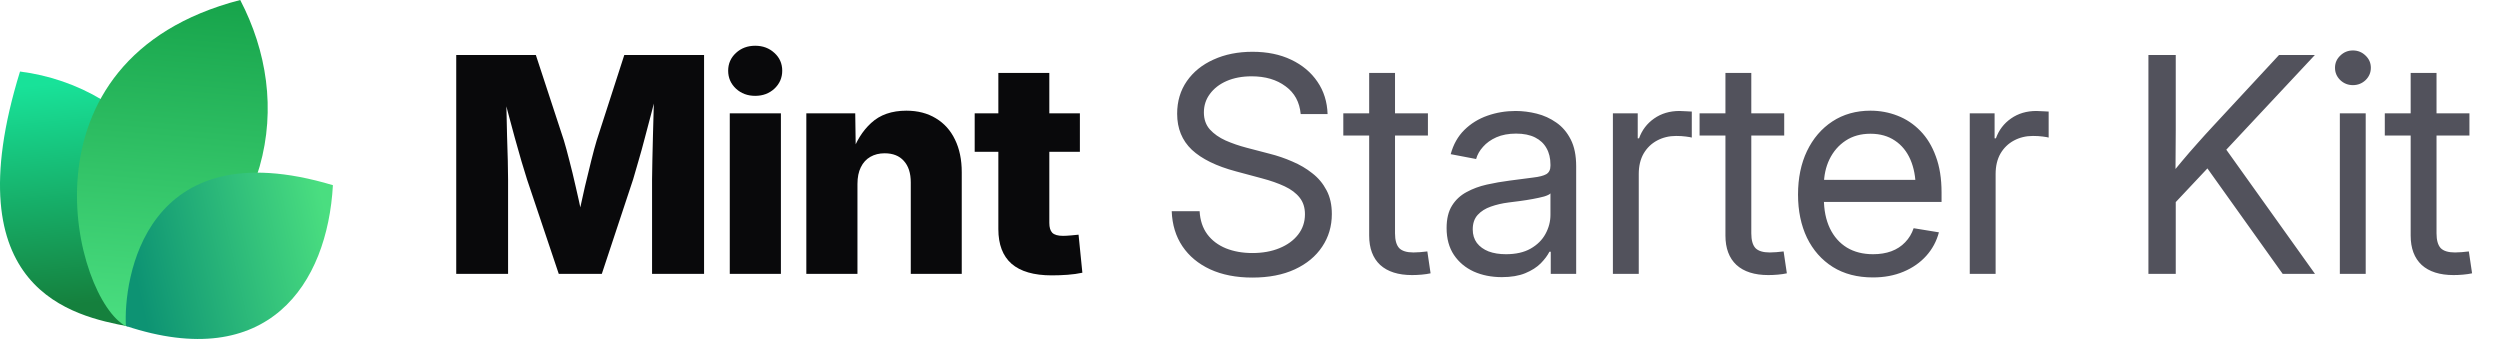
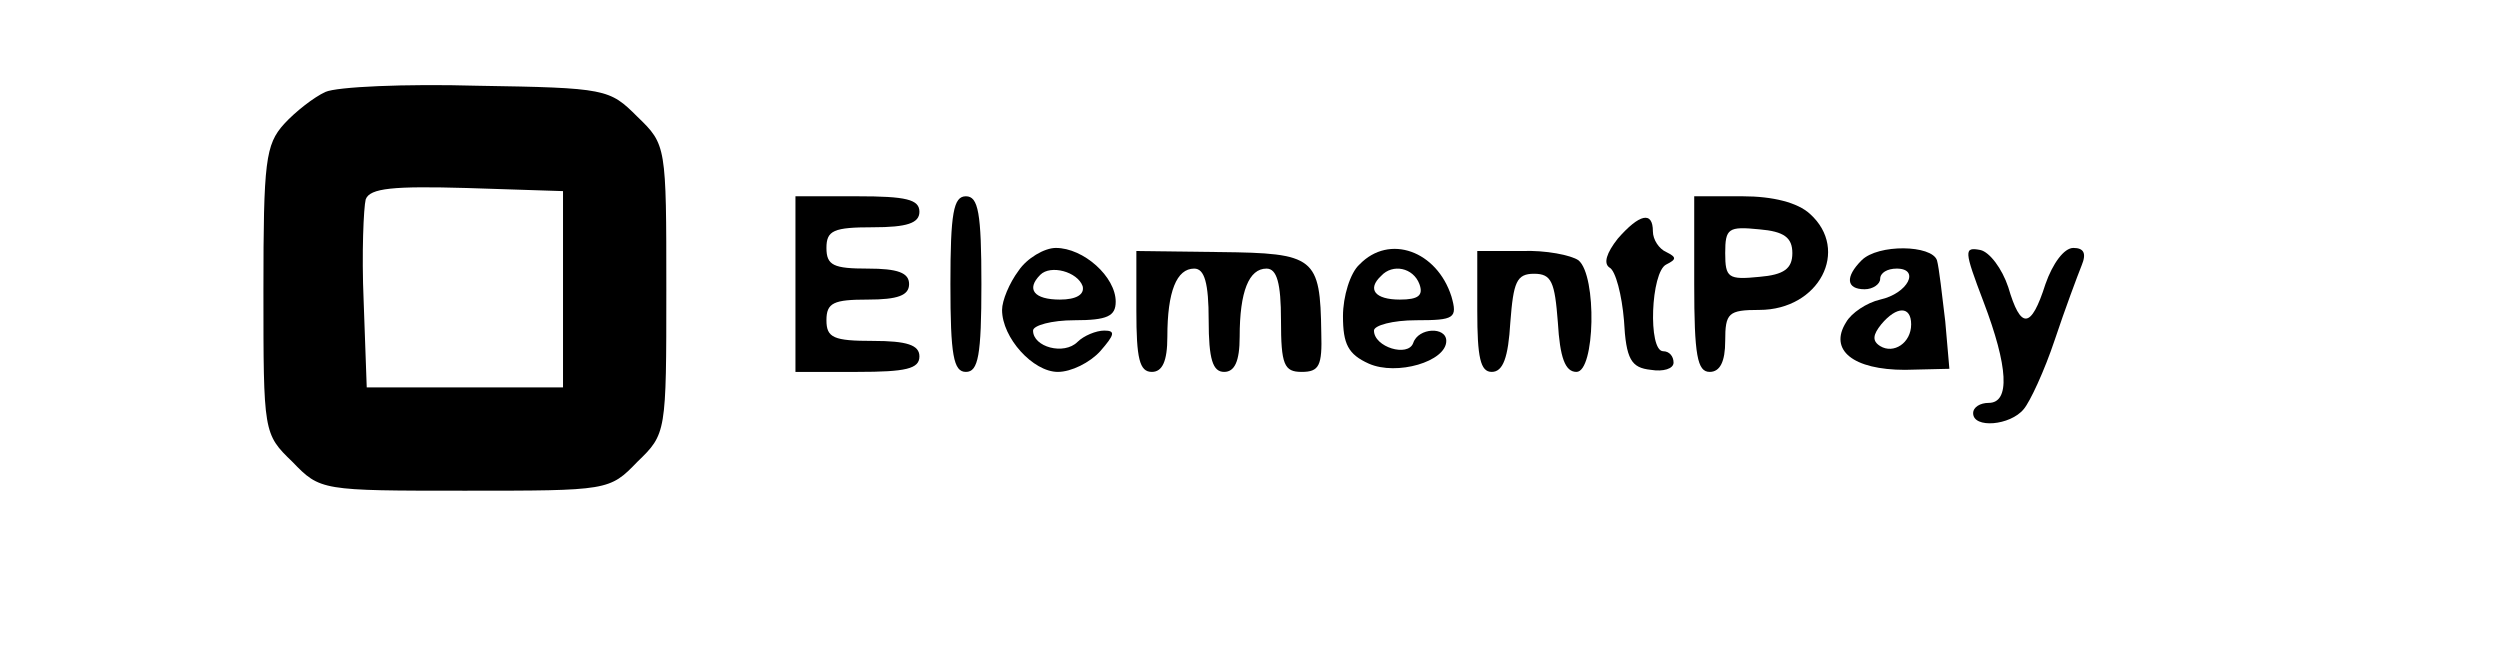
- <svg xmlns="http://www.w3.org/2000/svg" width="177" height="24" viewBox="0 0 177 24" fill="none">
-   <path d="M9.061 23.108C5.268 22.377 -3.391 20.627 1.417 5.064C9.634 6.099 16.973 14.064 9.061 23.108Z" fill="url(#paint0_linear_17557_2020)" />
-   <path d="M8.919 23.094C5.276 21.222 0.784 4.209 17.007 0C20.757 7.193 19.621 16.545 8.919 23.094Z" fill="url(#paint1_linear_17557_2020)" />
-   <path d="M8.914 23.079C8.735 19.882 10.159 9.085 23.57 13.111C23.181 20.123 18.984 26.418 8.914 23.079Z" fill="url(#paint2_linear_17557_2020)" />
-   <path d="M32.301 19.392V3.894H37.938L39.925 9.948C40.036 10.315 40.164 10.787 40.31 11.362C40.462 11.938 40.611 12.552 40.757 13.204C40.91 13.855 41.048 14.483 41.173 15.086C41.305 15.682 41.412 16.192 41.495 16.615H40.695C40.771 16.192 40.871 15.682 40.996 15.086C41.128 14.49 41.267 13.866 41.412 13.214C41.565 12.562 41.714 11.948 41.86 11.373C42.005 10.79 42.133 10.315 42.244 9.948L44.2 3.894H49.848V19.392H46.166V12.704C46.166 12.357 46.173 11.917 46.187 11.383C46.2 10.849 46.214 10.27 46.228 9.646C46.249 9.022 46.266 8.391 46.28 7.753C46.301 7.115 46.311 6.519 46.311 5.964H46.623C46.485 6.561 46.332 7.181 46.166 7.826C45.999 8.471 45.833 9.102 45.666 9.719C45.507 10.336 45.351 10.901 45.198 11.414C45.053 11.928 44.928 12.357 44.824 12.704L42.608 19.392H39.561L37.314 12.704C37.203 12.357 37.072 11.928 36.919 11.414C36.773 10.901 36.614 10.34 36.441 9.729C36.274 9.112 36.104 8.481 35.931 7.836C35.764 7.192 35.608 6.567 35.463 5.964H35.827C35.834 6.512 35.844 7.105 35.858 7.743C35.872 8.374 35.886 9.005 35.9 9.636C35.92 10.26 35.938 10.839 35.952 11.373C35.965 11.907 35.972 12.351 35.972 12.704V19.392H32.301ZM51.668 19.392V8.024H55.288V19.392H51.668ZM53.468 6.786C52.927 6.786 52.473 6.616 52.105 6.276C51.738 5.93 51.554 5.507 51.554 5.007C51.554 4.508 51.738 4.088 52.105 3.749C52.473 3.409 52.927 3.239 53.468 3.239C54.009 3.239 54.463 3.409 54.83 3.749C55.198 4.082 55.382 4.501 55.382 5.007C55.382 5.507 55.198 5.93 54.83 6.276C54.463 6.616 54.009 6.786 53.468 6.786ZM60.708 13.027V19.392H57.088V8.024H60.551L60.593 10.967H60.281C60.593 10.024 61.061 9.268 61.685 8.7C62.309 8.124 63.138 7.836 64.171 7.836C64.975 7.836 65.672 8.017 66.262 8.377C66.851 8.731 67.302 9.234 67.614 9.885C67.933 10.537 68.092 11.307 68.092 12.194V19.392H64.483V12.912C64.483 12.26 64.32 11.754 63.994 11.394C63.675 11.033 63.221 10.853 62.632 10.853C62.25 10.853 61.914 10.936 61.623 11.102C61.332 11.269 61.106 11.515 60.947 11.841C60.787 12.16 60.708 12.555 60.708 13.027ZM76.456 8.024V10.749H69.008V8.024H76.456ZM70.683 5.163H74.292V15.783C74.292 16.102 74.361 16.334 74.5 16.48C74.646 16.625 74.899 16.698 75.259 16.698C75.405 16.698 75.596 16.688 75.831 16.667C76.074 16.646 76.251 16.629 76.362 16.615L76.632 19.309C76.313 19.378 75.963 19.427 75.582 19.455C75.207 19.482 74.836 19.496 74.469 19.496C73.2 19.496 72.25 19.222 71.619 18.674C70.995 18.127 70.683 17.308 70.683 16.22V5.163Z" fill="#09090B" />
-   <path d="M88.667 19.652C87.523 19.652 86.528 19.458 85.682 19.07C84.843 18.681 84.188 18.137 83.716 17.437C83.245 16.736 82.992 15.908 82.957 14.951H84.933C84.968 15.596 85.148 16.14 85.474 16.584C85.8 17.021 86.24 17.354 86.795 17.582C87.35 17.804 87.974 17.915 88.667 17.915C89.388 17.915 90.026 17.801 90.581 17.572C91.143 17.343 91.583 17.024 91.902 16.615C92.228 16.199 92.391 15.717 92.391 15.169C92.391 14.698 92.266 14.306 92.017 13.994C91.767 13.675 91.413 13.408 90.956 13.193C90.498 12.978 89.954 12.787 89.323 12.621L87.502 12.132C86.123 11.765 85.082 11.255 84.382 10.603C83.689 9.944 83.342 9.095 83.342 8.055C83.342 7.174 83.571 6.404 84.028 5.746C84.486 5.087 85.117 4.577 85.921 4.217C86.726 3.849 87.645 3.666 88.678 3.666C89.718 3.666 90.63 3.853 91.413 4.227C92.204 4.602 92.824 5.122 93.275 5.787C93.726 6.446 93.965 7.209 93.993 8.076H92.089C92.013 7.23 91.656 6.574 91.018 6.11C90.387 5.638 89.586 5.403 88.615 5.403C87.95 5.403 87.36 5.513 86.847 5.735C86.341 5.957 85.946 6.262 85.661 6.651C85.377 7.032 85.235 7.469 85.235 7.961C85.235 8.447 85.377 8.849 85.661 9.168C85.946 9.48 86.317 9.74 86.774 9.948C87.232 10.149 87.724 10.319 88.251 10.457L89.884 10.884C90.439 11.023 90.977 11.206 91.496 11.435C92.023 11.657 92.495 11.934 92.911 12.267C93.334 12.593 93.67 12.995 93.92 13.474C94.17 13.945 94.294 14.504 94.294 15.149C94.294 16.015 94.066 16.788 93.608 17.468C93.157 18.148 92.512 18.681 91.673 19.07C90.834 19.458 89.832 19.652 88.667 19.652ZM101.097 8.024V9.594H95.106V8.024H101.097ZM96.937 5.163H98.767V16.521C98.767 17 98.865 17.347 99.059 17.562C99.26 17.77 99.6 17.874 100.078 17.874C100.21 17.874 100.366 17.867 100.546 17.853C100.733 17.832 100.903 17.815 101.056 17.801L101.285 19.351C101.097 19.392 100.886 19.423 100.65 19.444C100.414 19.465 100.189 19.475 99.974 19.475C98.996 19.475 98.244 19.236 97.717 18.758C97.197 18.272 96.937 17.579 96.937 16.677V5.163ZM106.33 19.621C105.595 19.621 104.932 19.489 104.343 19.226C103.754 18.955 103.285 18.564 102.939 18.05C102.592 17.53 102.419 16.896 102.419 16.147C102.419 15.495 102.547 14.965 102.804 14.556C103.06 14.146 103.403 13.828 103.833 13.599C104.263 13.363 104.742 13.186 105.269 13.068C105.796 12.95 106.333 12.857 106.881 12.787C107.574 12.69 108.132 12.617 108.555 12.569C108.978 12.52 109.287 12.441 109.481 12.33C109.675 12.212 109.772 12.014 109.772 11.737V11.654C109.772 11.203 109.679 10.815 109.492 10.489C109.311 10.163 109.041 9.91 108.68 9.729C108.32 9.549 107.872 9.459 107.338 9.459C106.805 9.459 106.34 9.546 105.945 9.719C105.556 9.892 105.241 10.118 104.998 10.395C104.755 10.665 104.593 10.953 104.509 11.258L102.71 10.915C102.897 10.222 103.22 9.65 103.677 9.199C104.135 8.748 104.679 8.412 105.31 8.19C105.941 7.968 106.607 7.857 107.307 7.857C107.8 7.857 108.295 7.92 108.795 8.044C109.301 8.169 109.765 8.381 110.188 8.679C110.611 8.97 110.951 9.369 111.208 9.875C111.464 10.374 111.593 11.005 111.593 11.768V19.392H109.793V17.822H109.7C109.568 18.085 109.363 18.359 109.086 18.643C108.809 18.921 108.444 19.153 107.994 19.34C107.543 19.527 106.988 19.621 106.33 19.621ZM106.621 17.998C107.321 17.998 107.904 17.867 108.368 17.603C108.84 17.333 109.19 16.986 109.419 16.563C109.654 16.133 109.772 15.682 109.772 15.211V13.692C109.703 13.769 109.554 13.841 109.325 13.911C109.096 13.973 108.829 14.032 108.524 14.088C108.226 14.143 107.921 14.192 107.609 14.233C107.304 14.275 107.033 14.309 106.798 14.337C106.354 14.393 105.938 14.49 105.549 14.628C105.168 14.76 104.86 14.954 104.624 15.211C104.388 15.467 104.27 15.811 104.27 16.241C104.27 16.615 104.367 16.934 104.561 17.198C104.762 17.461 105.04 17.662 105.393 17.801C105.747 17.933 106.156 17.998 106.621 17.998ZM114.193 19.392V8.024H115.951V9.792H116.045C116.253 9.209 116.61 8.741 117.116 8.388C117.622 8.034 118.219 7.857 118.905 7.857C119.058 7.857 119.217 7.864 119.384 7.878C119.55 7.885 119.682 7.892 119.779 7.899V9.74C119.716 9.719 119.578 9.695 119.363 9.667C119.155 9.639 118.922 9.625 118.666 9.625C118.174 9.625 117.726 9.733 117.324 9.948C116.922 10.163 116.603 10.471 116.367 10.874C116.138 11.276 116.024 11.758 116.024 12.319V19.392H114.193ZM126.322 8.024V9.594H120.33V8.024H126.322ZM122.161 5.163H123.992V16.521C123.992 17 124.089 17.347 124.283 17.562C124.484 17.77 124.824 17.874 125.302 17.874C125.434 17.874 125.59 17.867 125.77 17.853C125.958 17.832 126.127 17.815 126.28 17.801L126.509 19.351C126.322 19.392 126.11 19.423 125.874 19.444C125.639 19.465 125.413 19.475 125.198 19.475C124.221 19.475 123.468 19.236 122.941 18.758C122.421 18.272 122.161 17.579 122.161 16.677V5.163ZM132.604 19.642C131.502 19.642 130.555 19.396 129.765 18.903C128.974 18.404 128.364 17.714 127.934 16.834C127.511 15.946 127.3 14.927 127.3 13.775C127.3 12.611 127.511 11.584 127.934 10.697C128.364 9.802 128.964 9.102 129.734 8.596C130.51 8.089 131.408 7.836 132.428 7.836C133.1 7.836 133.738 7.954 134.341 8.19C134.952 8.426 135.489 8.783 135.954 9.261C136.425 9.74 136.793 10.343 137.056 11.071C137.327 11.792 137.462 12.645 137.462 13.63V14.296H128.433V12.735H136.463L135.631 13.297C135.631 12.541 135.506 11.876 135.257 11.3C135.007 10.725 134.643 10.277 134.165 9.958C133.686 9.632 133.107 9.469 132.428 9.469C131.748 9.469 131.162 9.632 130.67 9.958C130.177 10.284 129.796 10.725 129.526 11.279C129.262 11.827 129.13 12.441 129.13 13.12V14.046C129.13 14.864 129.273 15.572 129.557 16.168C129.841 16.757 130.243 17.211 130.763 17.53C131.283 17.842 131.901 17.998 132.615 17.998C133.093 17.998 133.523 17.929 133.905 17.79C134.293 17.645 134.619 17.433 134.882 17.156C135.153 16.879 135.354 16.546 135.486 16.157L137.275 16.449C137.108 17.08 136.81 17.634 136.38 18.113C135.95 18.591 135.413 18.966 134.768 19.236C134.123 19.507 133.402 19.642 132.604 19.642ZM139.459 19.392V8.024H141.217V9.792H141.311C141.519 9.209 141.876 8.741 142.382 8.388C142.888 8.034 143.485 7.857 144.171 7.857C144.324 7.857 144.483 7.864 144.649 7.878C144.816 7.885 144.948 7.892 145.045 7.899V9.74C144.982 9.719 144.844 9.695 144.629 9.667C144.421 9.639 144.188 9.625 143.932 9.625C143.439 9.625 142.992 9.733 142.59 9.948C142.188 10.163 141.869 10.471 141.633 10.874C141.404 11.276 141.29 11.758 141.29 12.319V19.392H139.459ZM153.429 14.961V12.715C153.783 12.257 154.136 11.82 154.49 11.404C154.844 10.981 155.204 10.565 155.572 10.156C155.939 9.74 156.314 9.327 156.695 8.918L161.355 3.894H163.893L157.277 10.967H157.184L153.429 14.961ZM152.108 19.392V3.894H154.043V9.241L154.022 12.559L154.043 13.505V19.392H152.108ZM161.615 19.392L155.967 11.477L157.173 9.969L163.903 19.392H161.615ZM165.661 19.392V8.024H167.492V19.392H165.661ZM166.587 6.027C166.24 6.027 165.942 5.909 165.692 5.673C165.443 5.43 165.318 5.139 165.318 4.799C165.318 4.459 165.443 4.172 165.692 3.936C165.942 3.693 166.24 3.572 166.587 3.572C166.934 3.572 167.232 3.693 167.482 3.936C167.731 4.172 167.856 4.459 167.856 4.799C167.856 5.139 167.731 5.43 167.482 5.673C167.232 5.909 166.934 6.027 166.587 6.027ZM174.836 8.024V9.594H168.844V8.024H174.836ZM170.675 5.163H172.506V16.521C172.506 17 172.603 17.347 172.797 17.562C172.998 17.77 173.338 17.874 173.816 17.874C173.948 17.874 174.104 17.867 174.284 17.853C174.472 17.832 174.641 17.815 174.794 17.801L175.023 19.351C174.836 19.392 174.624 19.423 174.388 19.444C174.153 19.465 173.927 19.475 173.712 19.475C172.735 19.475 171.982 19.236 171.455 18.758C170.935 18.272 170.675 17.579 170.675 16.677V5.163Z" fill="#52525C" />
-   <defs>
-     <linearGradient id="paint0_linear_17557_2020" x1="3.776" y1="5.916" x2="5.232" y2="21.559" gradientUnits="userSpaceOnUse">
-       <stop stop-color="#18E299" />
-       <stop offset="1" stop-color="#15803D" />
-     </linearGradient>
-     <linearGradient id="paint1_linear_17557_2020" x1="12.171" y1="-0.718" x2="10.19" y2="22.983" gradientUnits="userSpaceOnUse">
-       <stop stop-color="#16A34A" />
-       <stop offset="1" stop-color="#4ADE80" />
-     </linearGradient>
-     <linearGradient id="paint2_linear_17557_2020" x1="23.133" y1="15.353" x2="9.338" y2="18.52" gradientUnits="userSpaceOnUse">
-       <stop stop-color="#4ADE80" />
-       <stop offset="1" stop-color="#0D9373" />
-     </linearGradient>
-   </defs>
+ <svg xmlns="http://www.w3.org/2000/svg" version="1.0" width="242pt" height="63pt" viewBox="0 0 242 63" preserveAspectRatio="xMidYMid meet">
+   <g transform="translate(0,63) scale(0.1,-0.1)" fill="#000000" stroke="none">
+     <path d="M315 541 c-11 -5 -29 -19 -40 -31 -18 -20 -20 -36 -20 -161 0 -138 0 -139 28 -166 27 -28 28 -28 167 -28 139 0 140 0 167 28 28 27 28 28 28 167 0 139 0 140 -28 167 -27 27 -30 28 -155 30 -70 2 -136 -1 -147 -6z m230 -191 l0 -95 -95 0 -95 0 -3 84 c-2 46 0 90 2 98 4 11 27 13 98 11 l93 -3 0 -95z" />
+     <path d="M770 355 l0 -85 60 0 c47 0 60 3 60 15 0 11 -12 15 -45 15 -38 0 -45 3 -45 20 0 17 7 20 40 20 29 0 40 4 40 15 0 11 -11 15 -40 15 -33 0 -40 3 -40 20 0 17 7 20 45 20 33 0 45 4 45 15 0 12 -13 15 -60 15 l-60 0 0 -85z" />
+     <path d="M920 355 c0 -69 3 -85 15 -85 12 0 15 16 15 85 0 69 -3 85 -15 85 -12 0 -15 -16 -15 -85z" />
+     <path d="M1640 355 c0 -69 3 -85 15 -85 10 0 15 10 15 30 0 27 3 30 33 30 58 0 88 58 49 93 -12 11 -36 17 -65 17 l-47 0 0 -85z m95 30 c0 -15 -8 -21 -32 -23 -30 -3 -33 -1 -33 23 0 24 3 26 33 23 24 -2 32 -8 32 -23z" />
+     <path d="M1566 399 c-11 -14 -14 -24 -8 -28 6 -3 12 -27 14 -51 2 -38 7 -46 26 -48 12 -2 22 1 22 7 0 6 -4 11 -10 11 -15 0 -12 77 3 84 10 5 10 7 0 12 -7 3 -13 12 -13 20 0 20 -13 17 -34 -7z" />
+     <path d="M986 368 c-9 -12 -16 -29 -16 -38 0 -27 30 -60 54 -60 13 0 31 9 41 20 14 16 15 20 4 20 -8 0 -20 -5 -26 -11 -13 -13 -43 -5 -43 11 0 5 18 10 40 10 32 0 40 4 40 18 0 24 -31 52 -58 52 -11 0 -28 -10 -36 -22z m62 -15 c2 -8 -6 -13 -22 -13 -25 0 -33 10 -19 24 10 10 36 3 41 -11z" />
+     <path d="M1100 329 c0 -46 3 -59 15 -59 10 0 15 10 15 34 0 44 9 66 26 66 10 0 14 -14 14 -50 0 -38 4 -50 15 -50 10 0 15 10 15 34 0 44 9 66 26 66 10 0 14 -14 14 -50 0 -43 3 -50 20 -50 17 0 20 6 19 38 -1 73 -6 77 -98 78 l-81 1 0 -58z" />
+     <path d="M1316 374 c-9 -8 -16 -31 -16 -50 0 -27 5 -37 25 -46 27 -12 75 2 75 22 0 14 -27 13 -32 -2 -5 -14 -38 -4 -38 12 0 5 18 10 41 10 37 0 40 2 34 23 -14 44 -60 61 -89 31z m58 -19 c4 -11 -1 -15 -19 -15 -24 0 -32 10 -18 23 11 12 31 8 37 -8z" />
+     <path d="M1430 329 c0 -45 3 -59 14 -59 11 0 16 14 18 48 3 39 6 47 23 47 17 0 20 -8 23 -47 2 -34 7 -48 18 -48 18 0 20 93 2 108 -7 5 -32 10 -55 9 l-43 0 0 -58z" />
+     <path d="M1802 378 c-16 -16 -15 -28 3 -28 8 0 15 5 15 10 0 6 7 10 16 10 23 0 11 -24 -16 -30 -13 -3 -28 -13 -33 -22 -17 -27 7 -46 57 -46 l43 1 -4 46 c-3 25 -6 52 -8 59 -5 15 -57 16 -73 0z m48 -62 c0 -18 -17 -29 -30 -21 -8 5 -7 11 1 21 15 18 29 18 29 0z" />
+     <path d="M1920 338 c24 -63 26 -98 5 -98 -8 0 -15 -4 -15 -10 0 -15 36 -12 49 4 6 7 20 37 30 67 10 30 22 62 26 72 5 12 2 17 -8 17 -9 0 -20 -15 -27 -35 -14 -44 -24 -44 -36 -3 -6 18 -18 34 -27 36 -16 3 -16 0 3 -50z" />
+   </g>
</svg>
